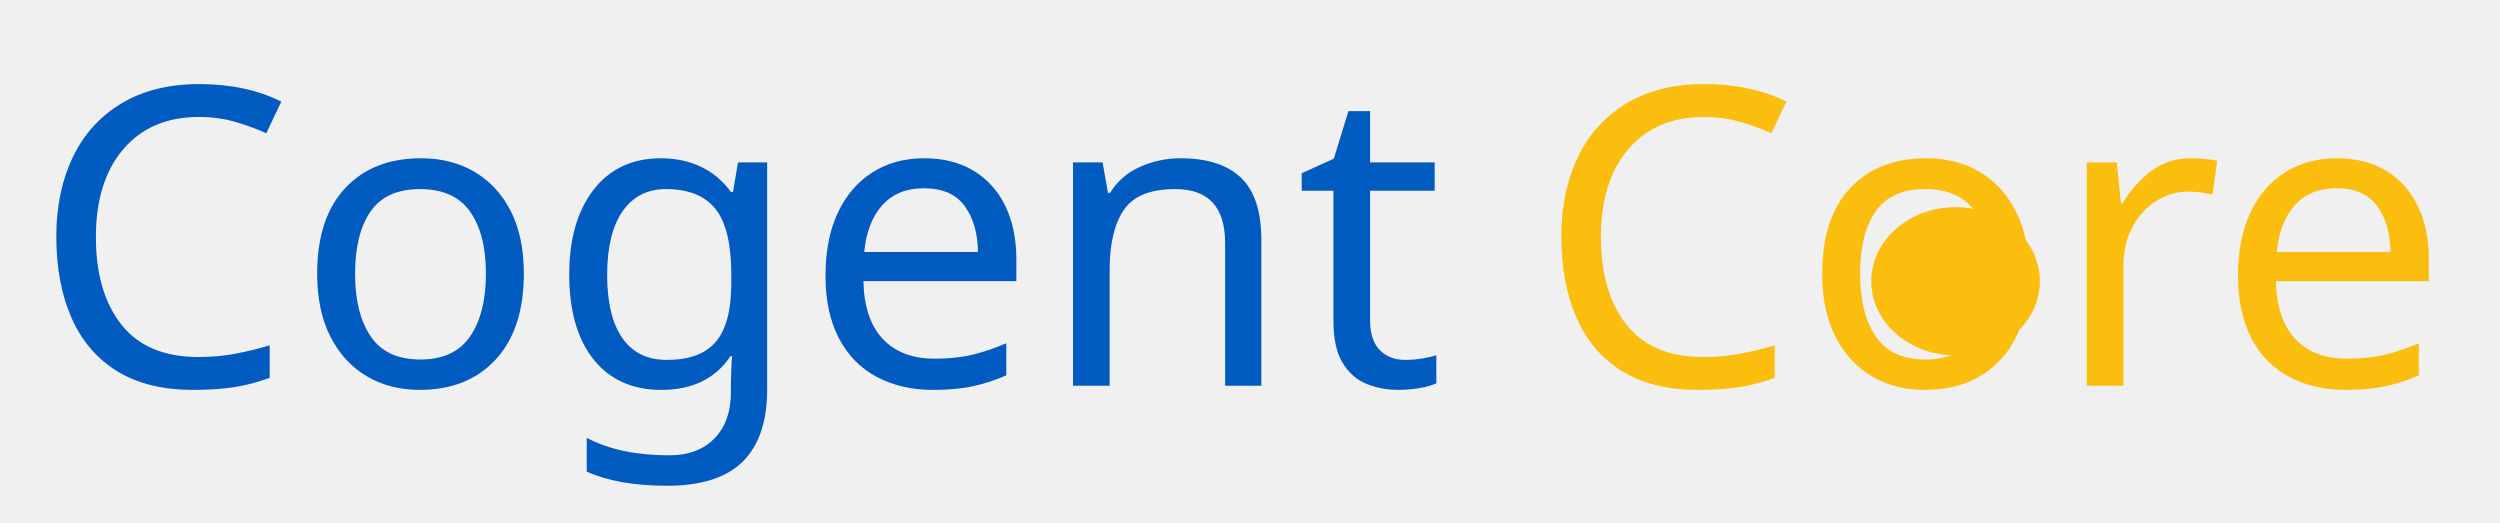
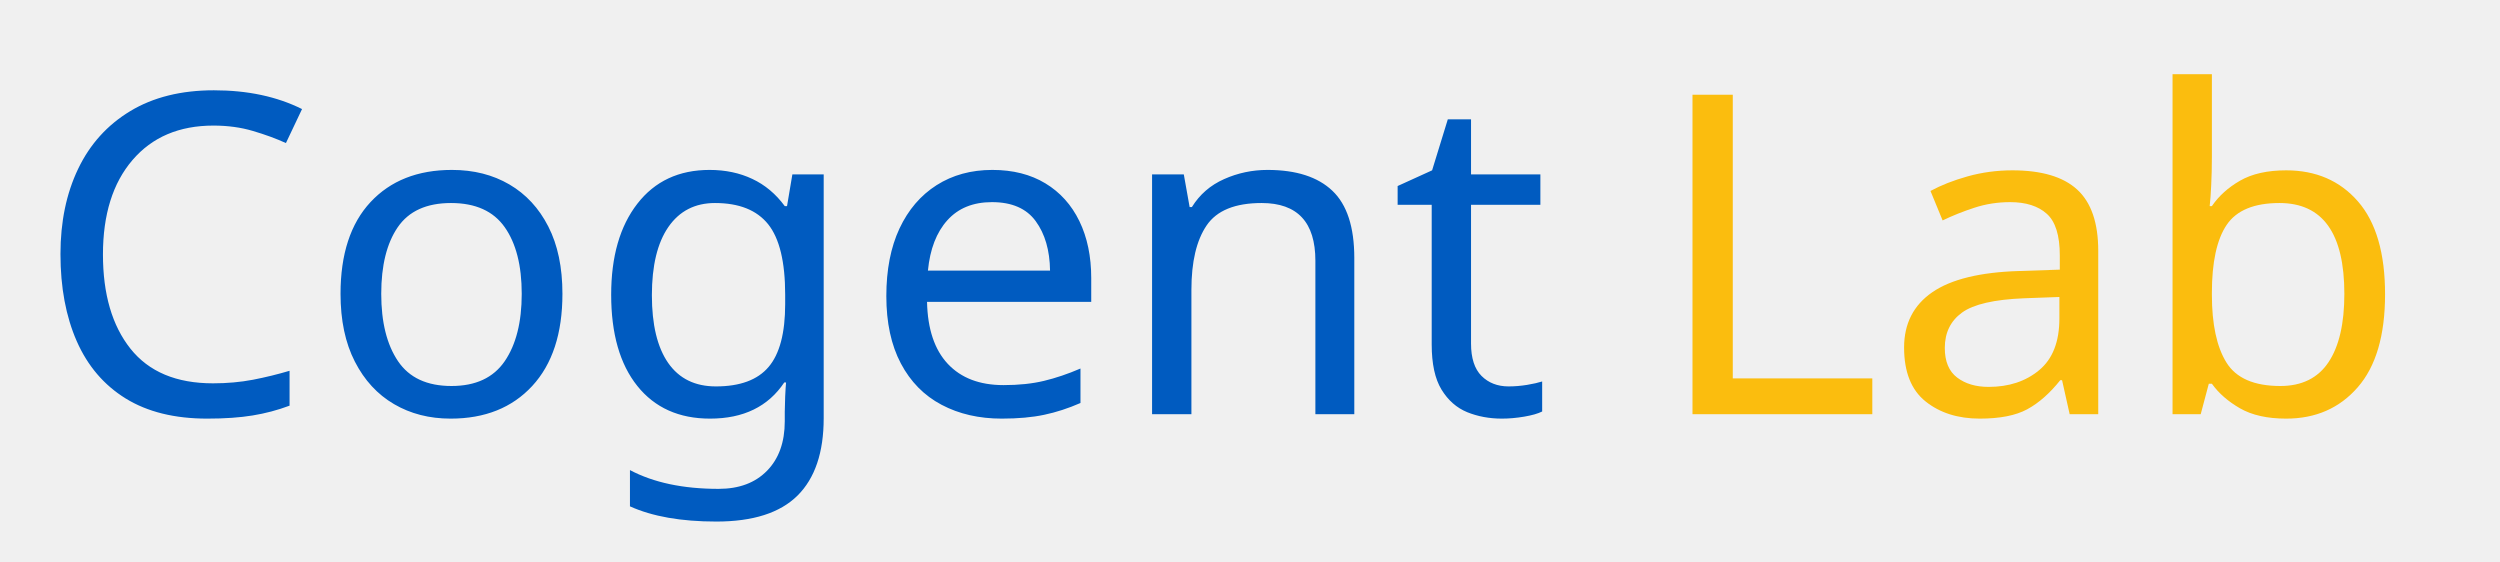
- <svg xmlns="http://www.w3.org/2000/svg" viewBox="0 0 612 128">
+ <svg xmlns="http://www.w3.org/2000/svg" viewBox="0 0 570 128">
  <style>.st1{font-family:"Futura-Medium"}.st2{font-size:102px}.st4{fill:#fbbd0e}</style>
  <text class="st1 st2" style="fill:#005bc0" transform="translate(7.567 94.43)">Cogent</text>
  <text class="st1 st2" style="fill:#fff" transform="translate(344.277 94.43)"> </text>
-   <text class="st4 st1 st2" transform="translate(375.997 94.43)">Core</text>
-   <ellipse cx="478.72" cy="68.86" class="st4" rx="20.63" ry="18.14" />
+   <text class="st4 st1 st2" transform="translate(375.997 94.43)">Lab</text>
</svg>
